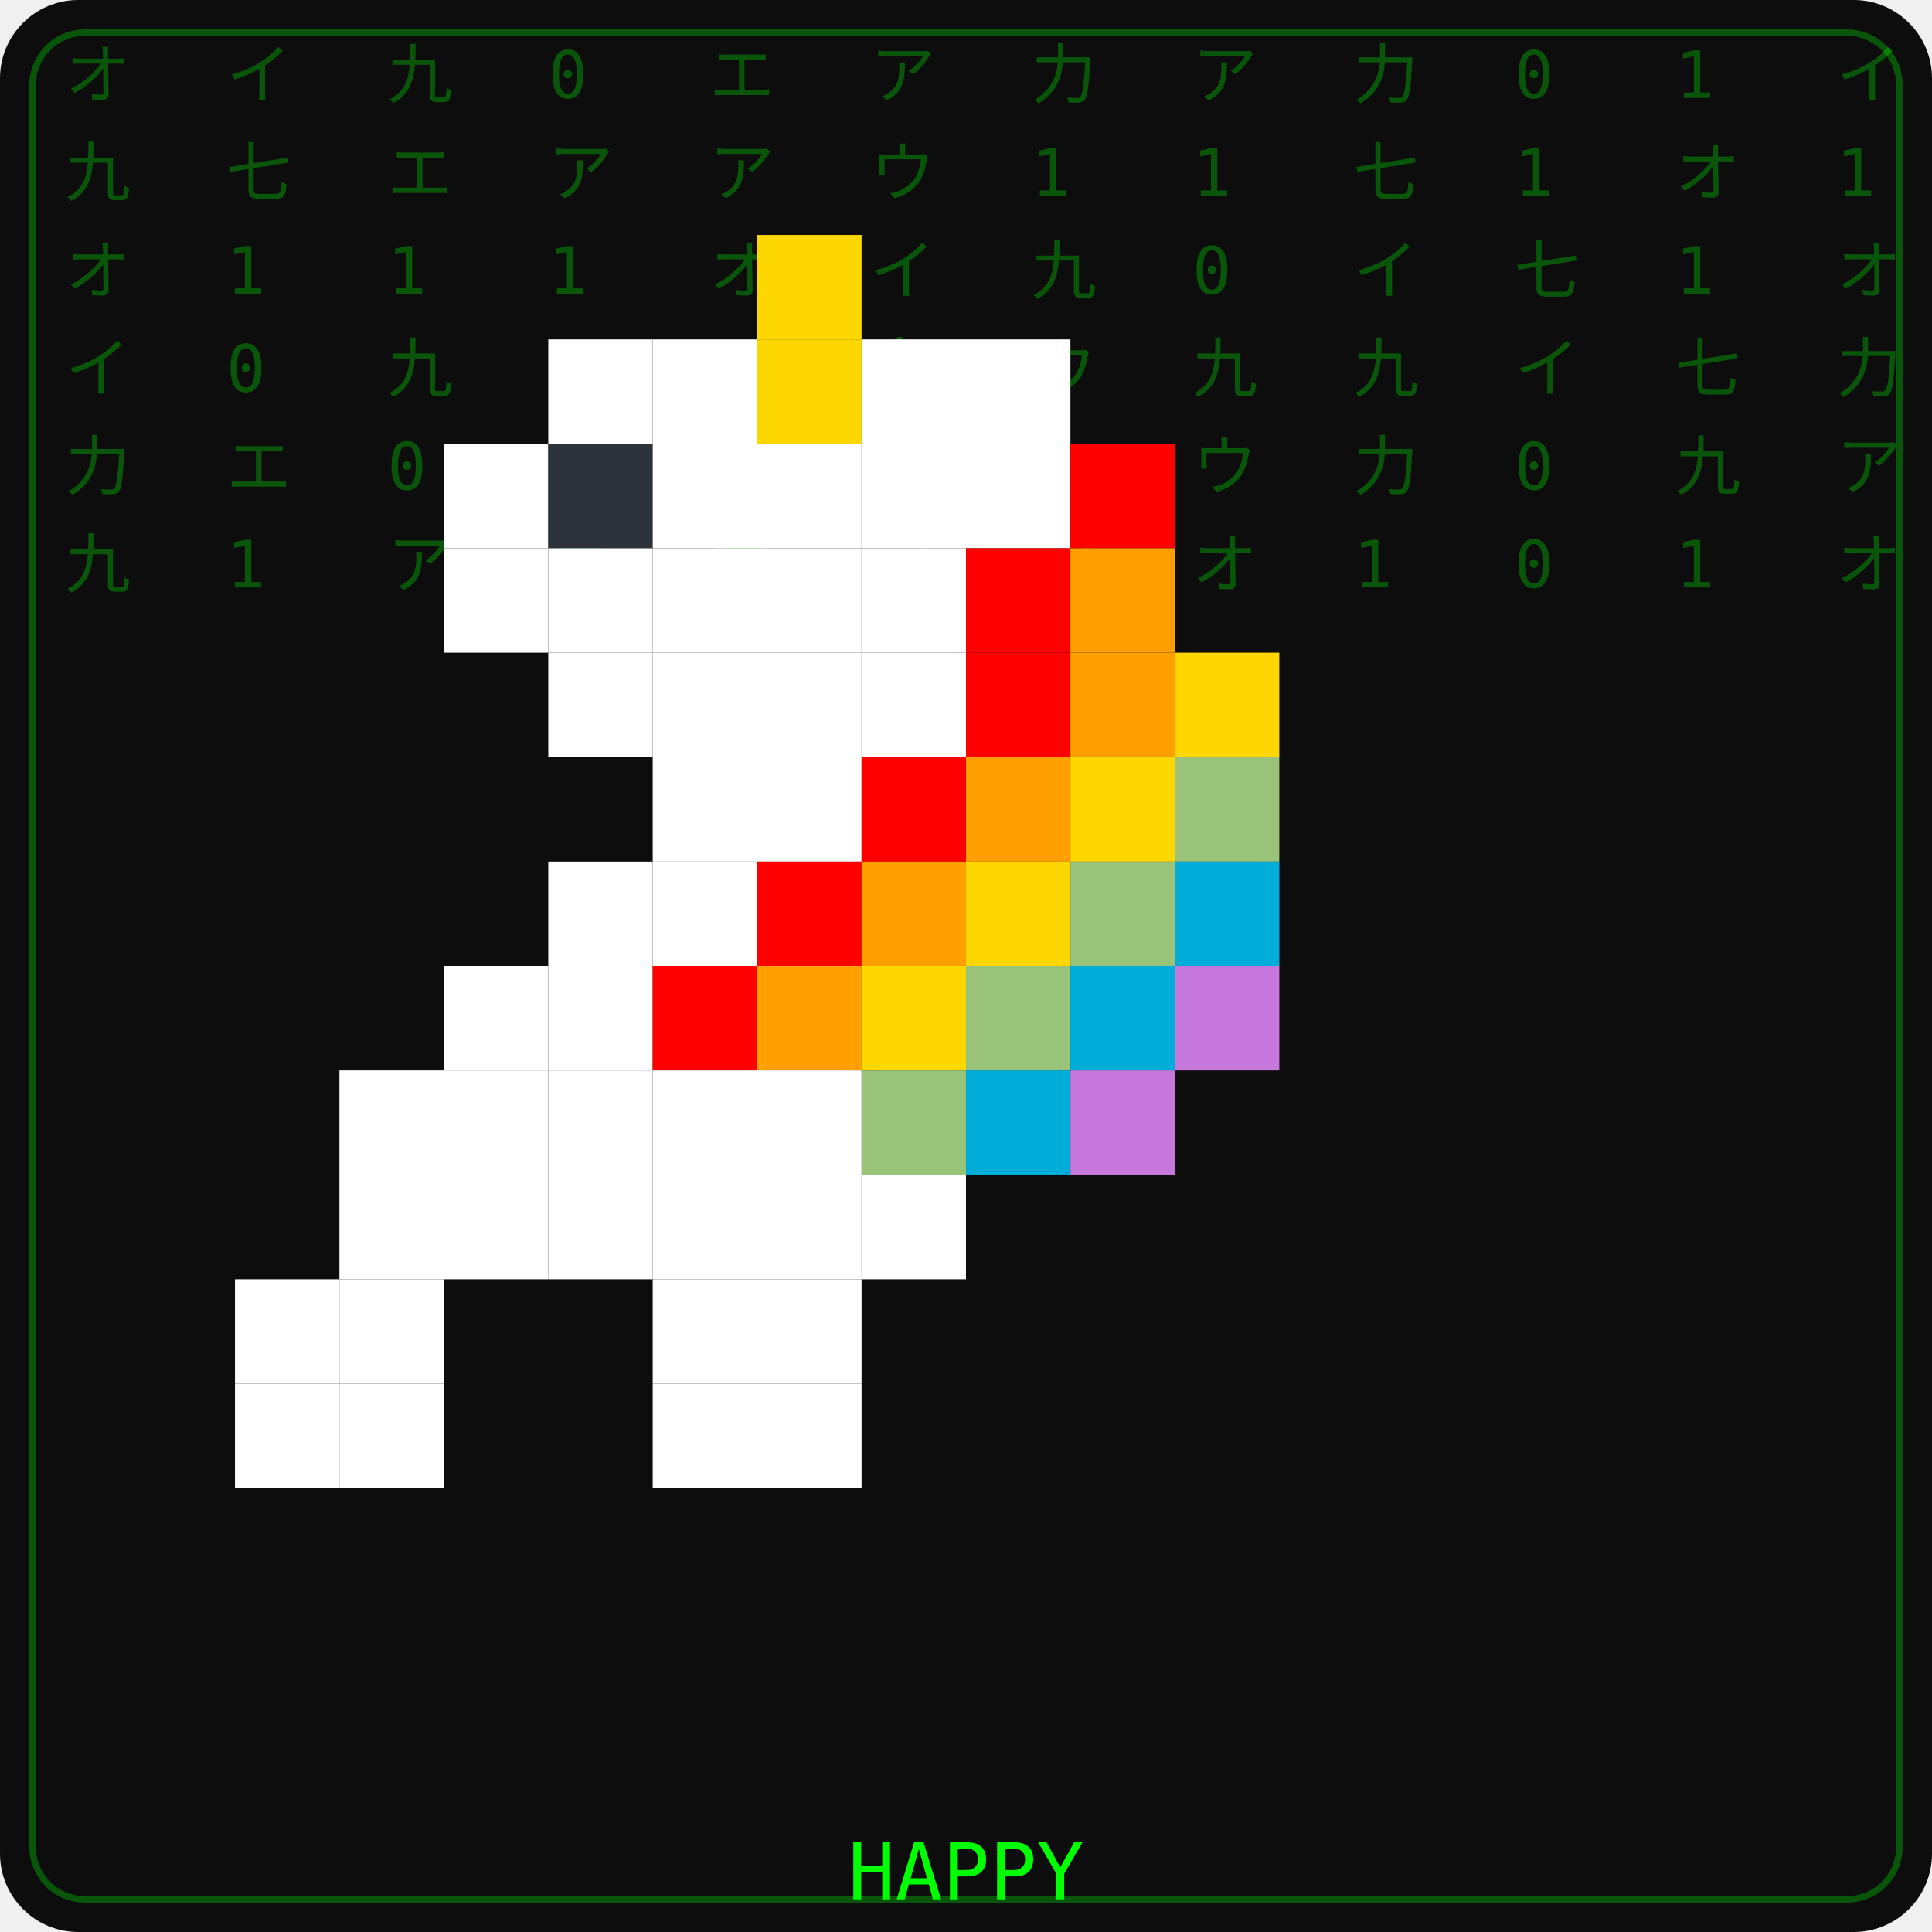
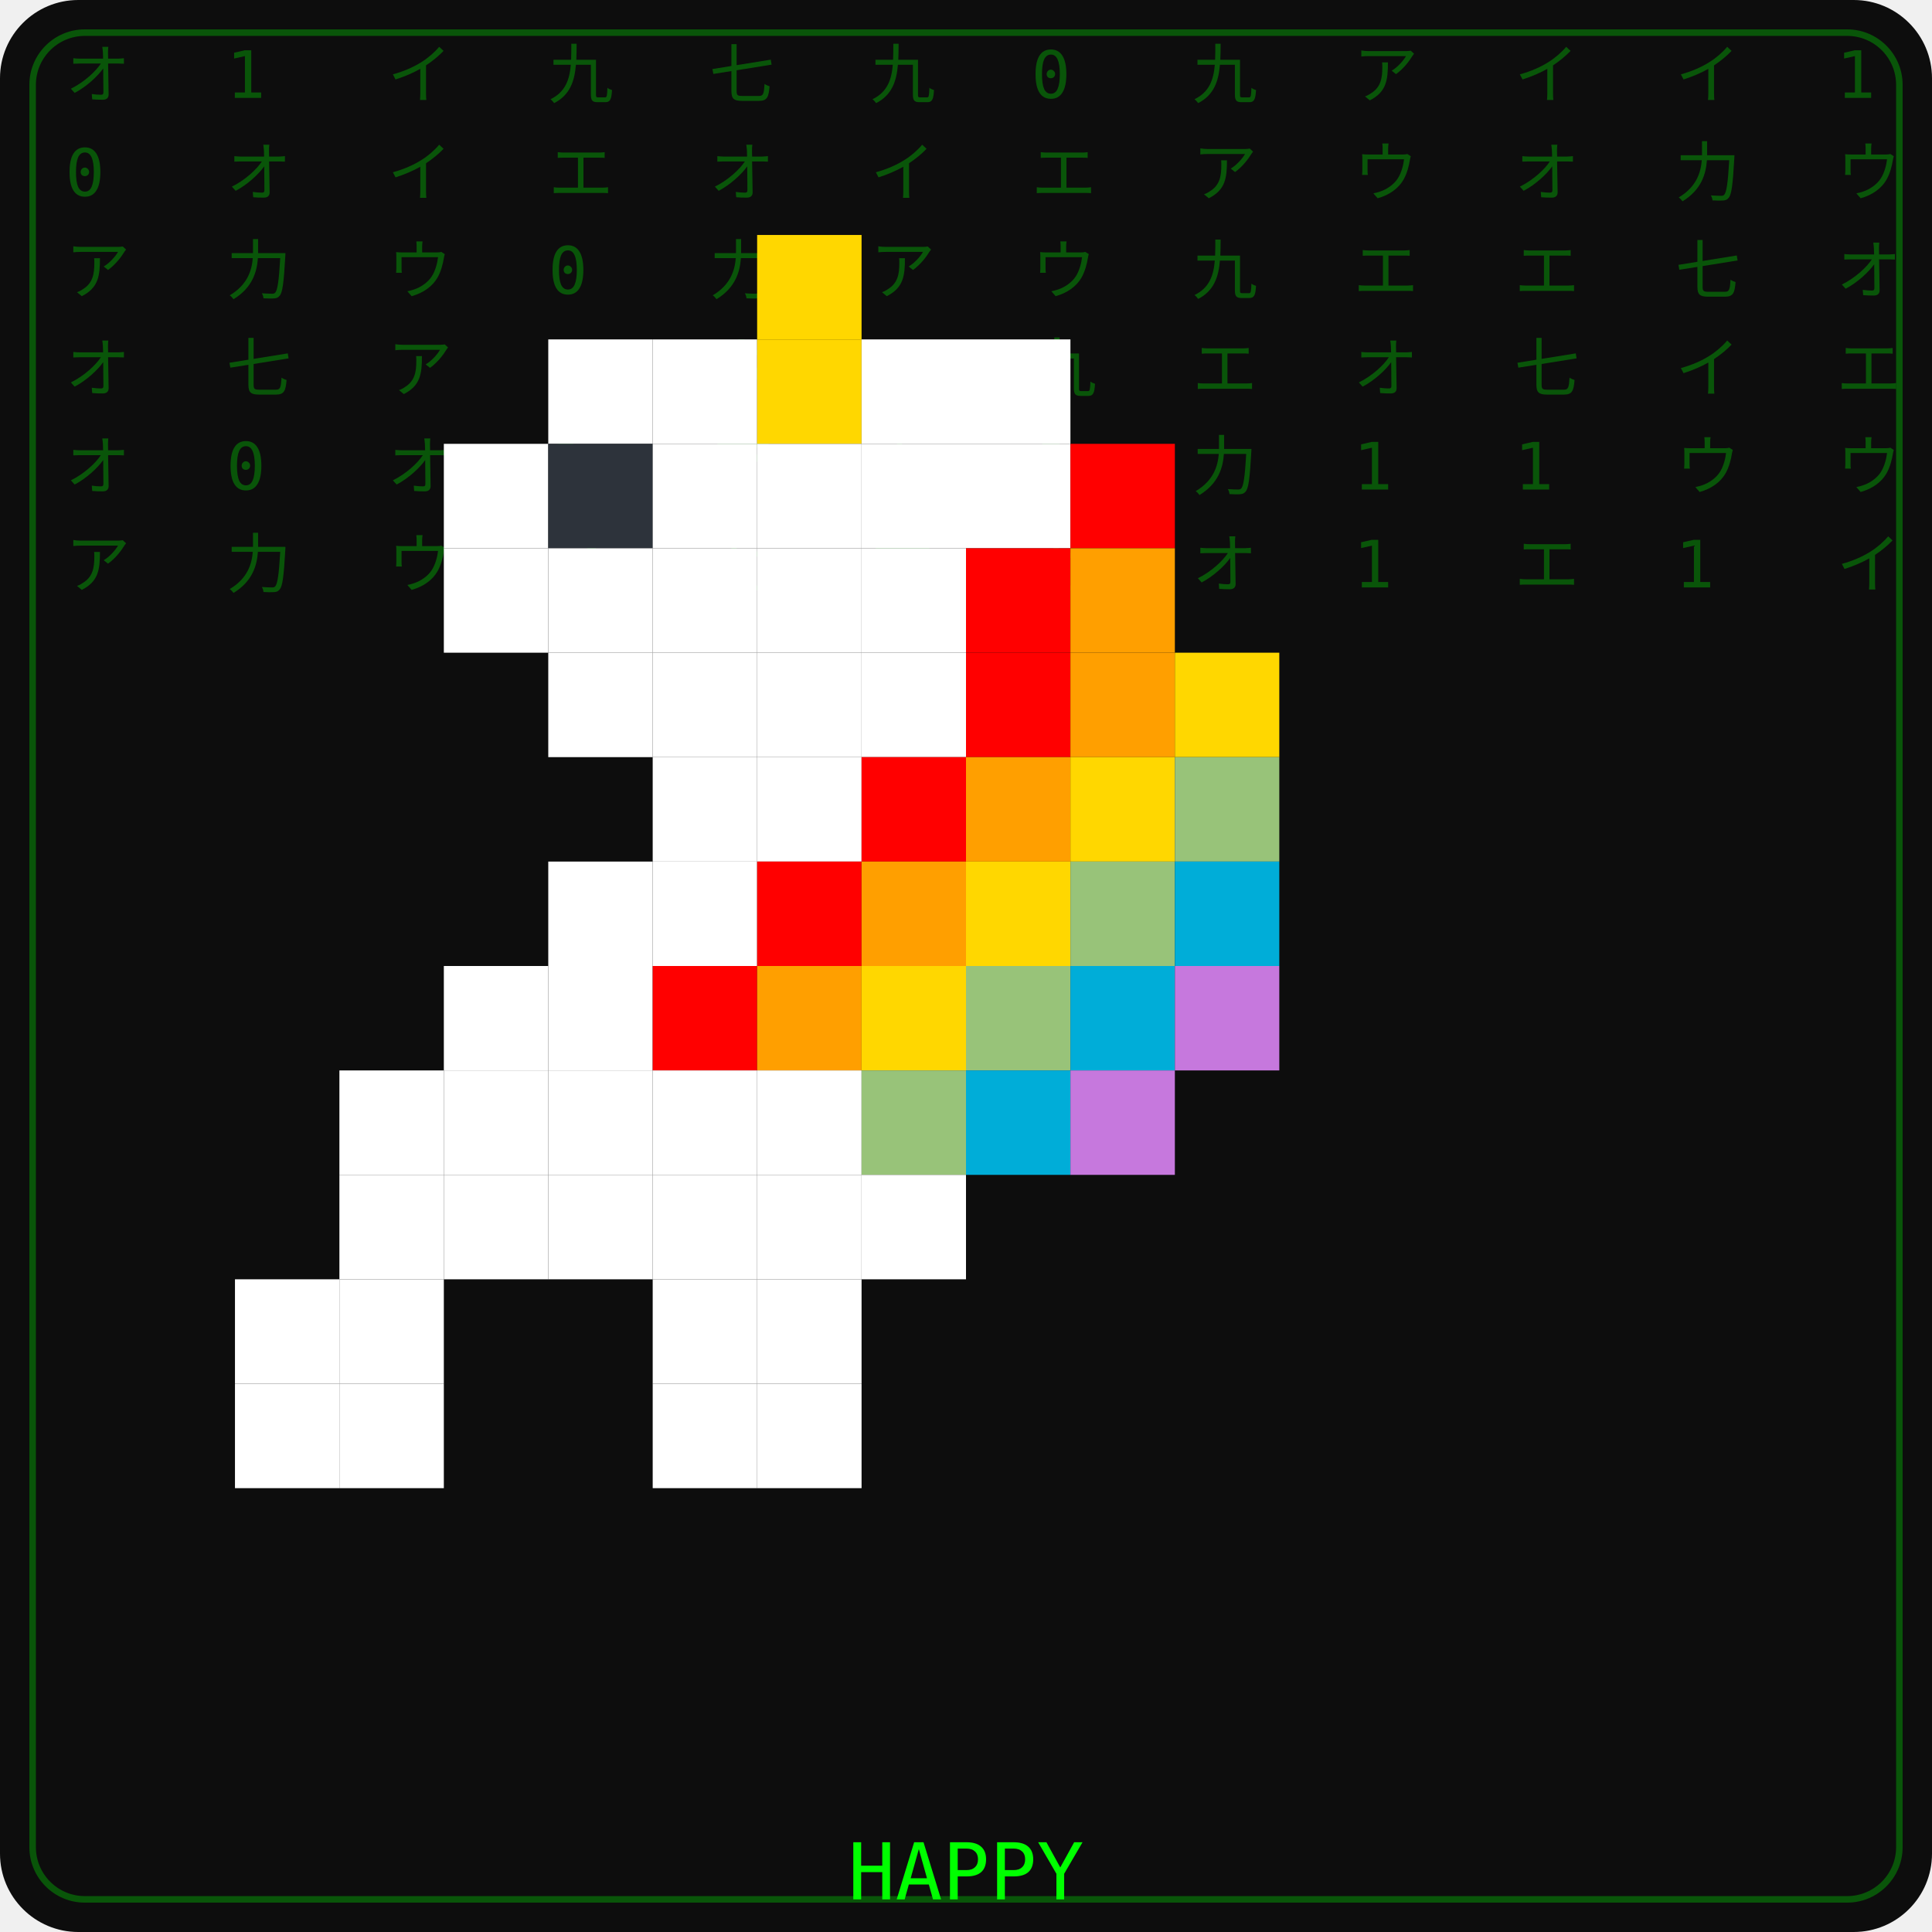
<svg xmlns="http://www.w3.org/2000/svg" width="296" height="296" viewBox="0 0 296 296">
  <style>.pet { transform-origin: center; }</style>
  <rect x="0" y="0" width="296" height="296" fill="#0d0d0d" rx="12" ry="12" />
  <g font-family="monospace" font-size="10" fill="#00ff00" opacity="0.3">
    <text x="10" y="15">オ</text>
-     <text x="10" y="30">九</text>
-     <text x="10" y="45">オ</text>
-     <text x="10" y="60">イ</text>
-     <text x="10" y="75">力</text>
-     <text x="10" y="90">九</text>
-     <text x="34.667" y="15">イ</text>
-     <text x="34.667" y="30">七</text>
-     <text x="34.667" y="45">1</text>
-     <text x="34.667" y="60">0</text>
-     <text x="34.667" y="75">エ</text>
-     <text x="34.667" y="90">1</text>
-     <text x="59.333" y="15">九</text>
-     <text x="59.333" y="30">エ</text>
-     <text x="59.333" y="45">1</text>
-     <text x="59.333" y="60">九</text>
-     <text x="59.333" y="75">0</text>
-     <text x="59.333" y="90">ア</text>
-     <text x="84" y="15">0</text>
-     <text x="84" y="30">ア</text>
-     <text x="84" y="45">1</text>
-     <text x="84" y="60">イ</text>
-     <text x="84" y="75">エ</text>
-     <text x="84" y="90">ウ</text>
-     <text x="108.667" y="15">エ</text>
-     <text x="108.667" y="30">ア</text>
-     <text x="108.667" y="45">オ</text>
-     <text x="108.667" y="60">1</text>
+     <text x="10" y="30">0</text>
+     <text x="10" y="45">ア</text>
+     <text x="10" y="60">オ</text>
+     <text x="10" y="75">オ</text>
+     <text x="10" y="90">ア</text>
+     <text x="34.667" y="15">1</text>
+     <text x="34.667" y="30">オ</text>
+     <text x="34.667" y="45">力</text>
+     <text x="34.667" y="60">七</text>
+     <text x="34.667" y="75">0</text>
+     <text x="34.667" y="90">力</text>
+     <text x="59.333" y="15">イ</text>
+     <text x="59.333" y="30">イ</text>
+     <text x="59.333" y="45">ウ</text>
+     <text x="59.333" y="60">ア</text>
+     <text x="59.333" y="75">オ</text>
+     <text x="59.333" y="90">ウ</text>
+     <text x="84" y="15">九</text>
+     <text x="84" y="30">エ</text>
+     <text x="84" y="45">0</text>
+     <text x="84" y="60">1</text>
+     <text x="84" y="75">1</text>
+     <text x="84" y="90">イ</text>
+     <text x="108.667" y="15">七</text>
+     <text x="108.667" y="30">オ</text>
+     <text x="108.667" y="45">力</text>
+     <text x="108.667" y="60">ウ</text>
    <text x="108.667" y="75">ア</text>
-     <text x="108.667" y="90">力</text>
-     <text x="133.333" y="15">ア</text>
-     <text x="133.333" y="30">ウ</text>
-     <text x="133.333" y="45">イ</text>
-     <text x="133.333" y="60">力</text>
-     <text x="133.333" y="75">ア</text>
-     <text x="133.333" y="90">ア</text>
-     <text x="158" y="15">力</text>
-     <text x="158" y="30">1</text>
-     <text x="158" y="45">九</text>
-     <text x="158" y="60">ウ</text>
-     <text x="158" y="75">七</text>
-     <text x="158" y="90">ア</text>
-     <text x="182.667" y="15">ア</text>
-     <text x="182.667" y="30">1</text>
-     <text x="182.667" y="45">0</text>
-     <text x="182.667" y="60">九</text>
-     <text x="182.667" y="75">ウ</text>
+     <text x="108.667" y="90">七</text>
+     <text x="133.333" y="15">九</text>
+     <text x="133.333" y="30">イ</text>
+     <text x="133.333" y="45">ア</text>
+     <text x="133.333" y="60">エ</text>
+     <text x="133.333" y="75">力</text>
+     <text x="133.333" y="90">力</text>
+     <text x="158" y="15">0</text>
+     <text x="158" y="30">エ</text>
+     <text x="158" y="45">ウ</text>
+     <text x="158" y="60">九</text>
+     <text x="158" y="75">0</text>
+     <text x="158" y="90">七</text>
+     <text x="182.667" y="15">九</text>
+     <text x="182.667" y="30">ア</text>
+     <text x="182.667" y="45">九</text>
+     <text x="182.667" y="60">エ</text>
+     <text x="182.667" y="75">力</text>
    <text x="182.667" y="90">オ</text>
-     <text x="207.333" y="15">力</text>
-     <text x="207.333" y="30">七</text>
-     <text x="207.333" y="45">イ</text>
-     <text x="207.333" y="60">九</text>
-     <text x="207.333" y="75">力</text>
+     <text x="207.333" y="15">ア</text>
+     <text x="207.333" y="30">ウ</text>
+     <text x="207.333" y="45">エ</text>
+     <text x="207.333" y="60">オ</text>
+     <text x="207.333" y="75">1</text>
    <text x="207.333" y="90">1</text>
-     <text x="232" y="15">0</text>
-     <text x="232" y="30">1</text>
-     <text x="232" y="45">七</text>
-     <text x="232" y="60">イ</text>
-     <text x="232" y="75">0</text>
-     <text x="232" y="90">0</text>
-     <text x="256.667" y="15">1</text>
-     <text x="256.667" y="30">オ</text>
-     <text x="256.667" y="45">1</text>
-     <text x="256.667" y="60">七</text>
-     <text x="256.667" y="75">九</text>
+     <text x="232" y="15">イ</text>
+     <text x="232" y="30">オ</text>
+     <text x="232" y="45">エ</text>
+     <text x="232" y="60">七</text>
+     <text x="232" y="75">1</text>
+     <text x="232" y="90">エ</text>
+     <text x="256.667" y="15">イ</text>
+     <text x="256.667" y="30">力</text>
+     <text x="256.667" y="45">七</text>
+     <text x="256.667" y="60">イ</text>
+     <text x="256.667" y="75">ウ</text>
    <text x="256.667" y="90">1</text>
-     <text x="281.333" y="15">イ</text>
-     <text x="281.333" y="30">1</text>
+     <text x="281.333" y="15">1</text>
+     <text x="281.333" y="30">ウ</text>
    <text x="281.333" y="45">オ</text>
-     <text x="281.333" y="60">力</text>
-     <text x="281.333" y="75">ア</text>
-     <text x="281.333" y="90">オ</text>
+     <text x="281.333" y="60">エ</text>
+     <text x="281.333" y="75">ウ</text>
+     <text x="281.333" y="90">イ</text>
  </g>
  <rect x="5" y="5" width="286" height="286" fill="none" stroke="#00ff00" stroke-width="1" rx="8" ry="8" stroke-opacity="0.3" />
  <g transform="translate(20, 20)" opacity="1">
    <g class="pet">
      <rect x="96" y="16" width="16" height="16" fill="#FFD700" />
      <rect x="64" y="32" width="16" height="16" fill="#ffffff" />
      <rect x="80" y="32" width="16" height="16" fill="#ffffff" />
      <rect x="96" y="32" width="16" height="16" fill="#FFD700" />
      <rect x="112" y="32" width="16" height="16" fill="#ffffff" />
      <rect x="128" y="32" width="16" height="16" fill="#ffffff" />
      <rect x="48" y="48" width="16" height="16" fill="#ffffff" />
      <rect x="64" y="48" width="16" height="16" fill="#2d333b" />
      <rect x="80" y="48" width="16" height="16" fill="#ffffff" />
      <rect x="96" y="48" width="16" height="16" fill="#ffffff" />
      <rect x="112" y="48" width="16" height="16" fill="#ffffff" />
      <rect x="128" y="48" width="16" height="16" fill="#ffffff" />
      <rect x="144" y="48" width="16" height="16" fill="#FF0000" />
      <rect x="48" y="64" width="16" height="16" fill="#ffffff" />
      <rect x="64" y="64" width="16" height="16" fill="#ffffff" />
      <rect x="80" y="64" width="16" height="16" fill="#ffffff" />
      <rect x="96" y="64" width="16" height="16" fill="#ffffff" />
      <rect x="112" y="64" width="16" height="16" fill="#ffffff" />
      <rect x="128" y="64" width="16" height="16" fill="#FF0000" />
      <rect x="144" y="64" width="16" height="16" fill="#FF9F00" />
      <rect x="64" y="80" width="16" height="16" fill="#ffffff" />
      <rect x="80" y="80" width="16" height="16" fill="#ffffff" />
      <rect x="96" y="80" width="16" height="16" fill="#ffffff" />
      <rect x="112" y="80" width="16" height="16" fill="#ffffff" />
      <rect x="128" y="80" width="16" height="16" fill="#FF0000" />
      <rect x="144" y="80" width="16" height="16" fill="#FF9F00" />
      <rect x="160" y="80" width="16" height="16" fill="#FFD700" />
      <rect x="80" y="96" width="16" height="16" fill="#ffffff" />
      <rect x="96" y="96" width="16" height="16" fill="#ffffff" />
      <rect x="112" y="96" width="16" height="16" fill="#FF0000" />
      <rect x="128" y="96" width="16" height="16" fill="#FF9F00" />
      <rect x="144" y="96" width="16" height="16" fill="#FFD700" />
      <rect x="160" y="96" width="16" height="16" fill="#98c379" />
      <rect x="64" y="112" width="16" height="16" fill="#ffffff" />
      <rect x="80" y="112" width="16" height="16" fill="#ffffff" />
      <rect x="96" y="112" width="16" height="16" fill="#FF0000" />
      <rect x="112" y="112" width="16" height="16" fill="#FF9F00" />
      <rect x="128" y="112" width="16" height="16" fill="#FFD700" />
      <rect x="144" y="112" width="16" height="16" fill="#98c379" />
      <rect x="160" y="112" width="16" height="16" fill="#00ADD8" />
      <rect x="48" y="128" width="16" height="16" fill="#ffffff" />
      <rect x="64" y="128" width="16" height="16" fill="#ffffff" />
      <rect x="80" y="128" width="16" height="16" fill="#FF0000" />
      <rect x="96" y="128" width="16" height="16" fill="#FF9F00" />
      <rect x="112" y="128" width="16" height="16" fill="#FFD700" />
      <rect x="128" y="128" width="16" height="16" fill="#98c379" />
      <rect x="144" y="128" width="16" height="16" fill="#00ADD8" />
      <rect x="160" y="128" width="16" height="16" fill="#C678DD" />
      <rect x="32" y="144" width="16" height="16" fill="#ffffff" />
      <rect x="48" y="144" width="16" height="16" fill="#ffffff" />
      <rect x="64" y="144" width="16" height="16" fill="#ffffff" />
      <rect x="80" y="144" width="16" height="16" fill="#ffffff" />
      <rect x="96" y="144" width="16" height="16" fill="#ffffff" />
      <rect x="112" y="144" width="16" height="16" fill="#98c379" />
      <rect x="128" y="144" width="16" height="16" fill="#00ADD8" />
      <rect x="144" y="144" width="16" height="16" fill="#C678DD" />
      <rect x="32" y="160" width="16" height="16" fill="#ffffff" />
      <rect x="48" y="160" width="16" height="16" fill="#ffffff" />
      <rect x="64" y="160" width="16" height="16" fill="#ffffff" />
      <rect x="80" y="160" width="16" height="16" fill="#ffffff" />
      <rect x="96" y="160" width="16" height="16" fill="#ffffff" />
      <rect x="112" y="160" width="16" height="16" fill="#ffffff" />
      <rect x="16" y="176" width="16" height="16" fill="#ffffff" />
      <rect x="32" y="176" width="16" height="16" fill="#ffffff" />
      <rect x="80" y="176" width="16" height="16" fill="#ffffff" />
      <rect x="96" y="176" width="16" height="16" fill="#ffffff" />
      <rect x="16" y="192" width="16" height="16" fill="#ffffff" />
      <rect x="32" y="192" width="16" height="16" fill="#ffffff" />
      <rect x="80" y="192" width="16" height="16" fill="#ffffff" />
      <rect x="96" y="192" width="16" height="16" fill="#ffffff" />
      <animateTransform attributeName="transform" type="translate" values="0 0; 0 -4; 0 0" dur="0.5s" repeatCount="indefinite" />
    </g>
  </g>
  <text x="50%" y="291" text-anchor="middle" font-family="monospace" font-size="12" fill="#00ff00">HAPPY</text>
</svg>
